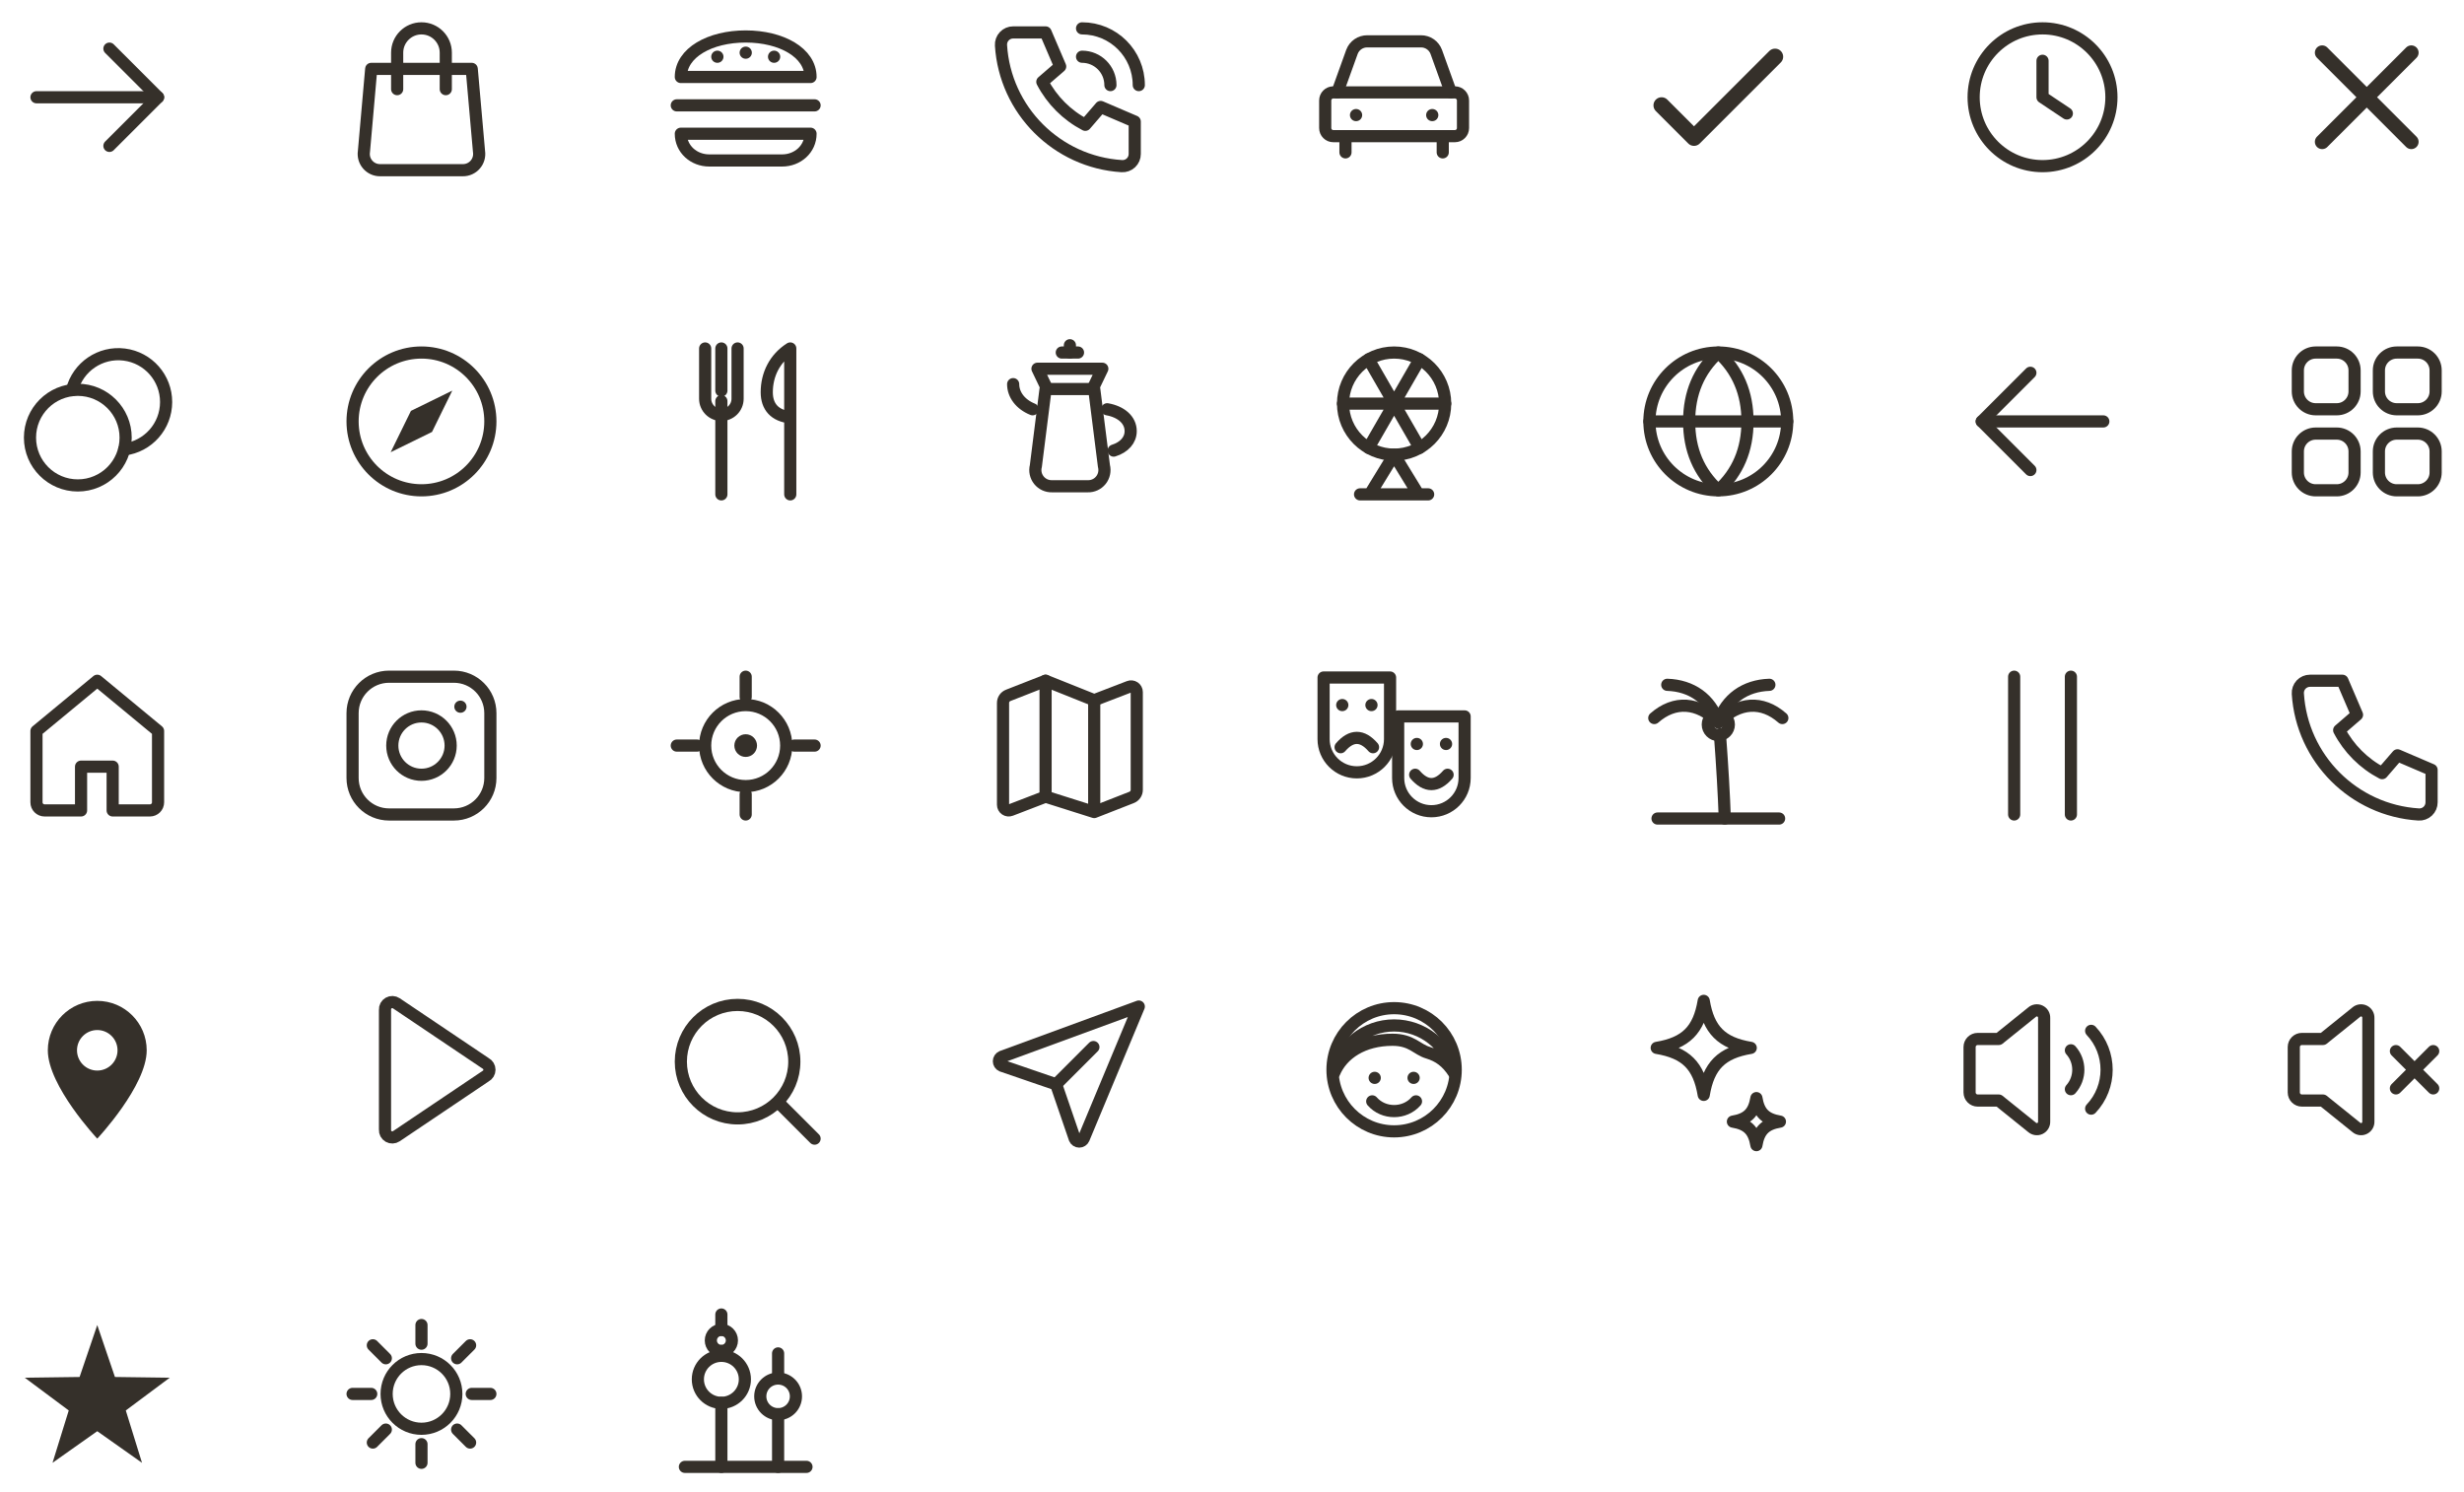
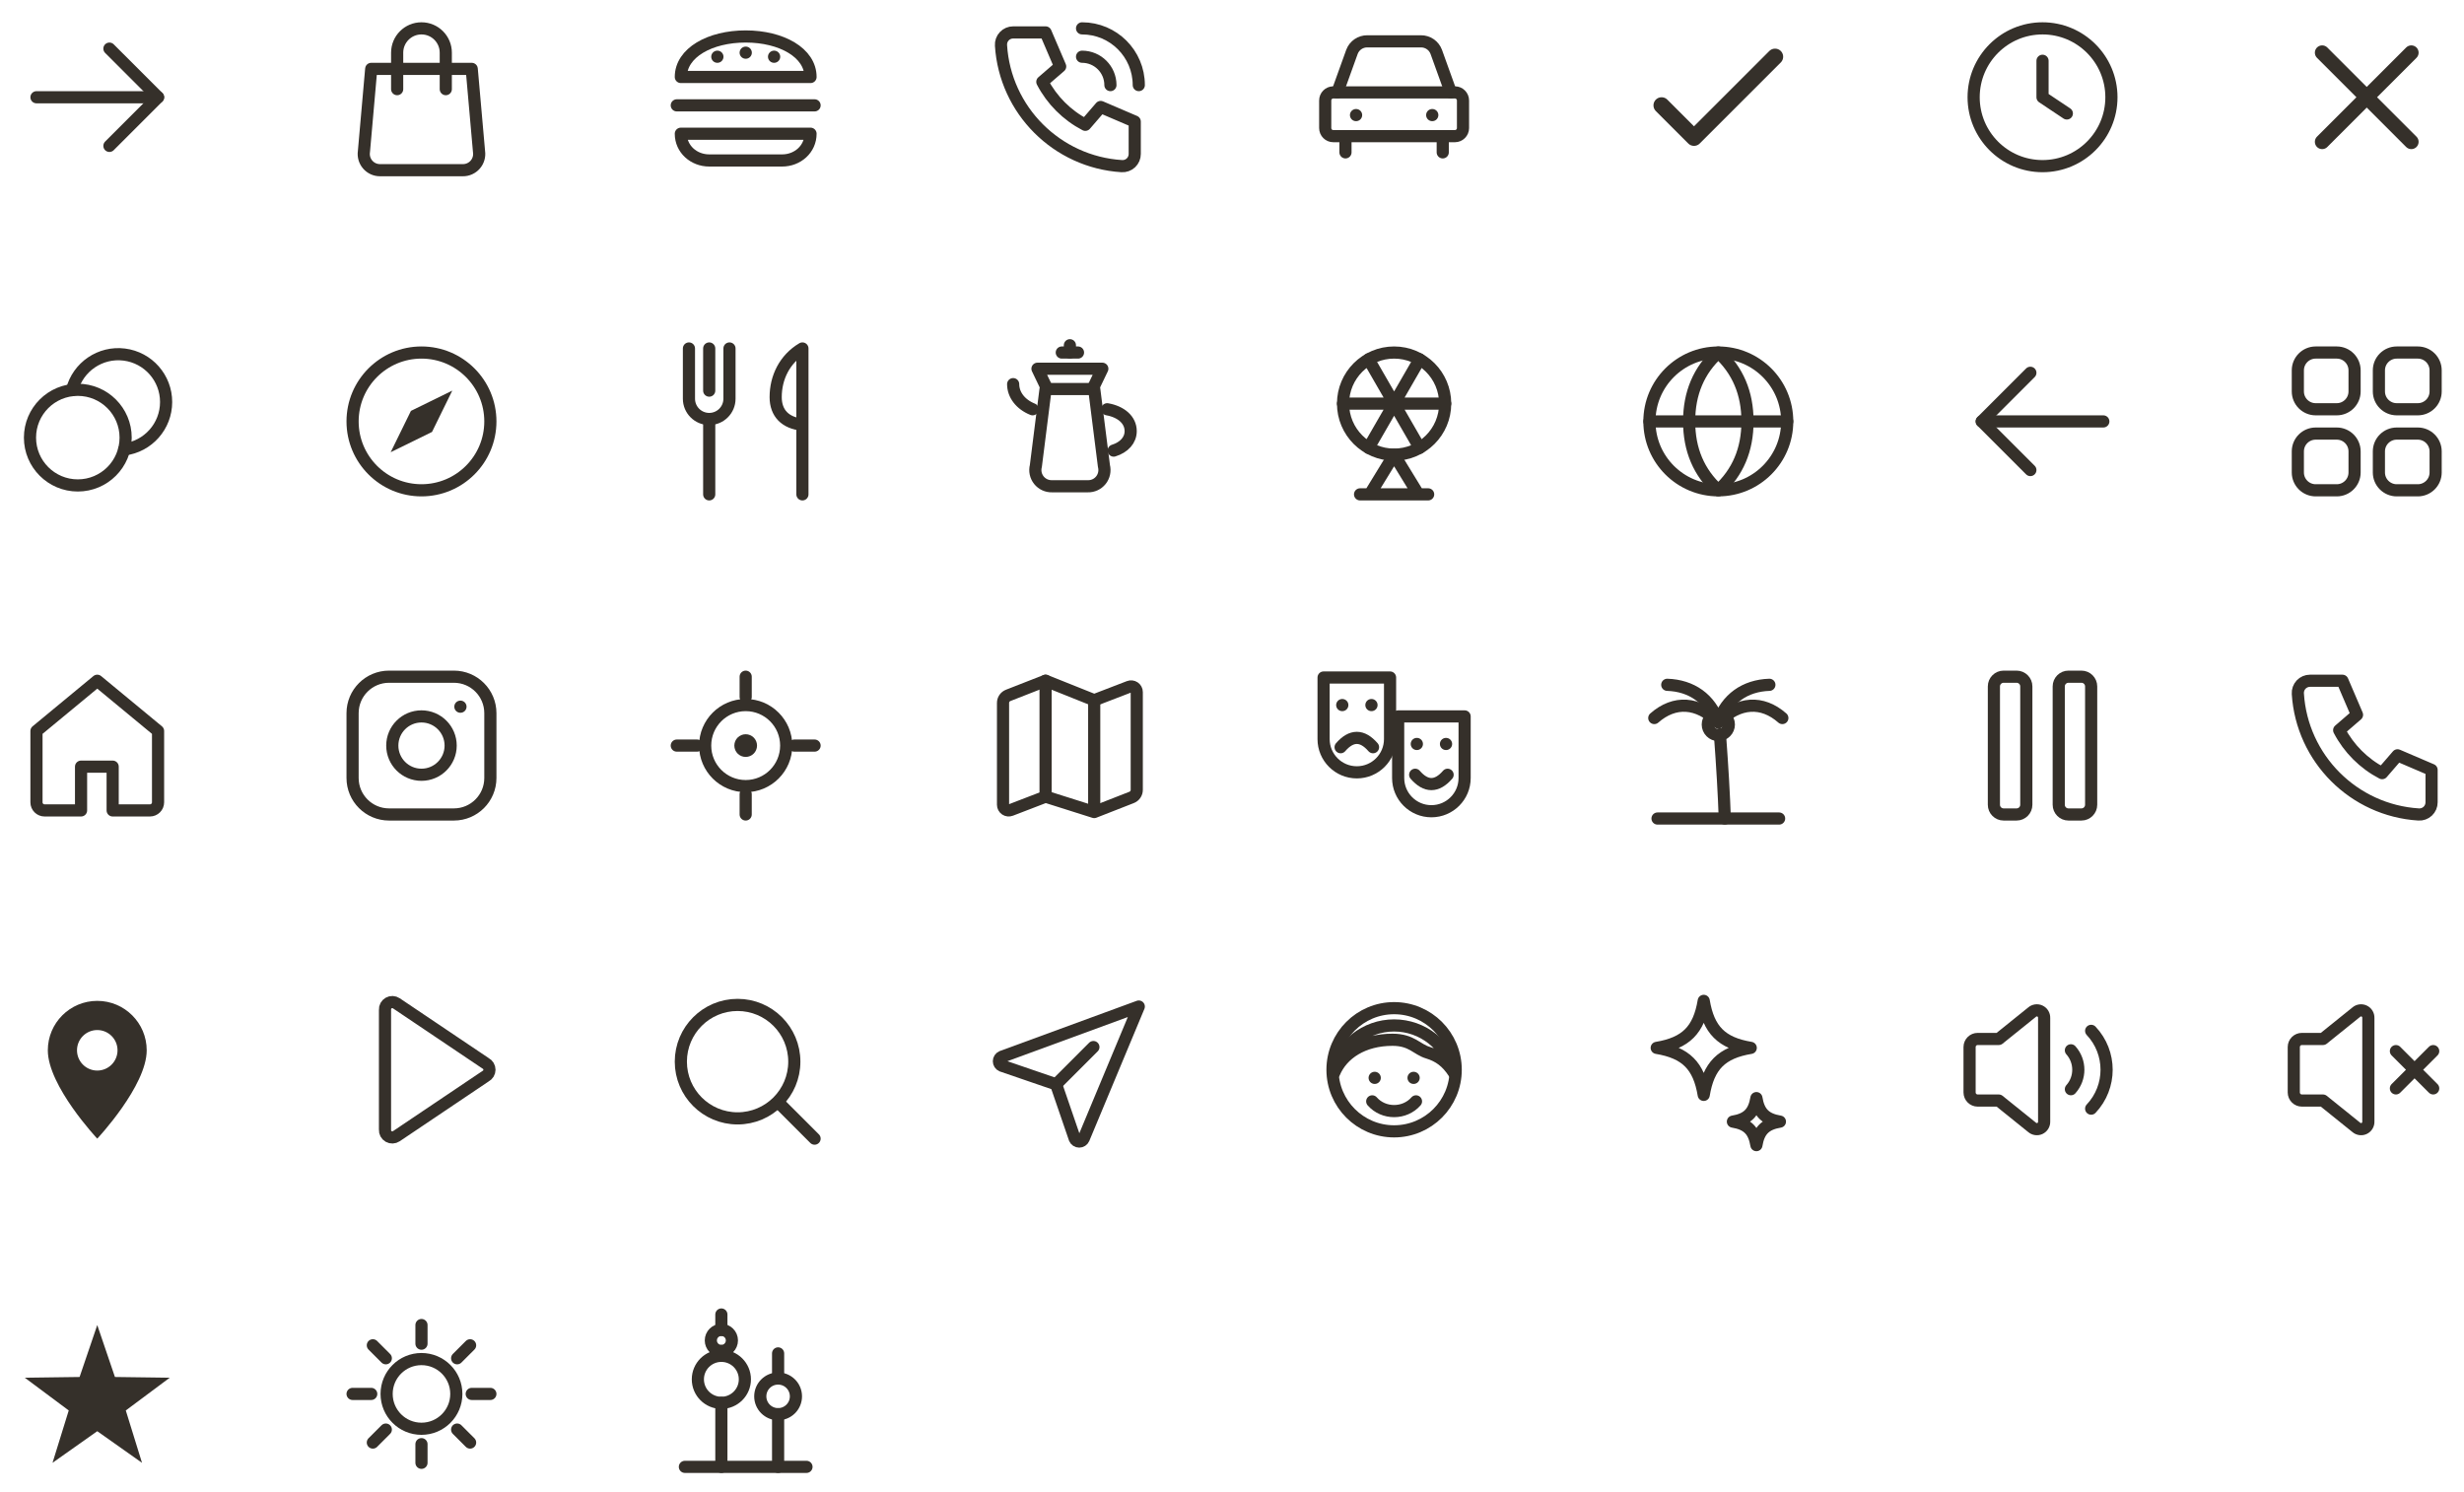
<svg xmlns="http://www.w3.org/2000/svg" width="304" height="184" viewBox="0 0 304 184" color="#35302a" fill="none">
  <g id="Icon/Back" data-name="Icon/Back" transform="translate(0 0)" fill="none" stroke="currentColor" stroke-width="1.5" stroke-linecap="round" stroke-linejoin="round">
    <path d="M4.5 12h15" />
    <path d="m13.5 6 6 6-6 6" />
  </g>
  <g id="Icon/Bag" data-name="Icon/Bag" transform="translate(40 0)" fill="none" stroke="currentColor" stroke-width="1.5" stroke-linecap="round" stroke-linejoin="round">
    <path d="M5.8 8.5h12.4l.9 10.2a2 2 0 0 1-2 2.3H6.9a2 2 0 0 1-2-2.3L5.8 8.5Z" />
    <path d="M9 11V6.5a3 3 0 0 1 6 0V11" />
  </g>
  <g id="Icon/Burger" data-name="Icon/Burger" transform="translate(80 0)" fill="none" stroke="currentColor" stroke-width="1.5" stroke-linecap="round" stroke-linejoin="round">
    <path d="M4 9.5C4 6.5 7.6 4.5 12 4.5s8 2 8 5H4Z" />
    <path d="M3.5 13h17" />
    <path d="M4 16.5h16c0 1.9-1.6 3.3-3.5 3.3h-9C5.6 19.8 4 18.4 4 16.5Z" />
    <path d="M8.5 7h.01M12 6.5h.01M15.5 7h.01" />
  </g>
  <g id="Icon/Call" data-name="Icon/Call" transform="translate(120 0)" fill="none" stroke="currentColor" stroke-width="1.5" stroke-linecap="round" stroke-linejoin="round">
    <path d="M5 4h4l1.8 4.2-2.2 1.9a12.5 12.5 0 0 0 5.3 5.3l1.9-2.2L20 15v4a1.5 1.5 0 0 1-1.6 1.5C10.4 20 4 13.6 3.5 5.6A1.5 1.5 0 0 1 5 4Z" />
    <path data-part="waves" d="M13.5 7a3.5 3.5 0 0 1 3.5 3.5M13.5 3.5a7 7 0 0 1 7 7" />
  </g>
  <g id="Icon/Car" data-name="Icon/Car" transform="translate(160 0)" fill="none" stroke="currentColor" stroke-width="1.5" stroke-linecap="round" stroke-linejoin="round">
    <path d="M5 11.4 6.8 6.4a2 2 0 0 1 1.9-1.3h6.6a2 2 0 0 1 1.9 1.3l1.8 5" />
    <path d="M4.5 11.4h15a1 1 0 0 1 1 1v3.4a1 1 0 0 1-1 1h-15a1 1 0 0 1-1-1v-3.4a1 1 0 0 1 1-1Z" />
    <path d="M7.3 14.2h.01M16.7 14.2h.01" />
    <path d="M6 16.8v2M18 16.8v2" />
  </g>
  <g id="Icon/Check" data-name="Icon/Check" transform="translate(200 0)" fill="none" stroke="currentColor" stroke-width="2" stroke-linecap="round" stroke-linejoin="round">
    <path d="m5 13 4 4L19 7" />
  </g>
  <g id="Icon/Clock" data-name="Icon/Clock" transform="translate(240 0)" fill="none" stroke="currentColor" stroke-width="1.5" stroke-linecap="round" stroke-linejoin="round">
    <circle cx="12" cy="12" r="8.5" />
    <path d="M12 7.5V12l3 2" />
  </g>
  <g id="Icon/Close" data-name="Icon/Close" transform="translate(280 0)" fill="none" stroke="currentColor" stroke-width="1.8" stroke-linecap="round" stroke-linejoin="round">
    <path d="m6.5 6.5 11 11M17.5 6.5l-11 11" />
  </g>
  <g id="Icon/Coins" data-name="Icon/Coins" transform="translate(0 40)" fill="none" stroke="currentColor" stroke-width="1.5" stroke-linecap="round" stroke-linejoin="round">
    <path d="M8.88 8.14A5.9 5.9 0 1 1 15.32 15.46" />
    <circle cx="9.6" cy="14" r="5.9" />
  </g>
  <g id="Icon/Compass" data-name="Icon/Compass" transform="translate(40 40)" fill="none" stroke="currentColor" stroke-width="1.5" stroke-linecap="round" stroke-linejoin="round">
    <circle cx="12" cy="12" r="8.5" />
    <path fill="currentColor" stroke="none" d="m15.8 8.2-2.5 5.1-5.1 2.5 2.5-5.1 5.1-2.5Z" />
    <circle cx="12" cy="12" r="1" fill="currentColor" stroke="none" />
  </g>
  <g id="Icon/Cutlery" data-name="Icon/Cutlery" transform="translate(80 40)" fill="none" stroke="currentColor" stroke-width="1.5" stroke-linecap="round" stroke-linejoin="round">
-     <path d="M7 3v6.2a2 2 0 0 0 4 0V3" />
-     <path d="M9 3v5.2" />
-     <path d="M9 9.5V21" />
-     <path d="M17.5 21V3c-1.9 1.2-2.9 3.2-2.9 5.4 0 1.8 1 2.9 2.9 3.1" />
+     <path d="M5 3v6.2a2.5 2.5 0 0 0 5 0V3" />
+     <path d="M7.5 3v5.2" />
+     <path d="M7.5 11.7V21" />
+     <path d="M19 21V3c-2.2 1.3-3.3 3.6-3.3 6 0 2 1.2 3.2 3.3 3.4" />
  </g>
  <g id="Icon/Dallah" data-name="Icon/Dallah" transform="translate(120 40)" fill="none" stroke="currentColor" stroke-width="1.5" stroke-linecap="round" stroke-linejoin="round">
    <path d="M9 8h6l1.2 9.5a2 2 0 0 1-2 2.5H9.8a2 2 0 0 1-2-2.5L9 8Z" />
    <path d="M9.2 8 8 5.5h8L14.8 8" />
    <path d="M11 3.5h2" />
    <path d="M12 3.5V2.6" />
    <path d="M16.6 10.5c1.7.3 2.9 1.3 2.9 2.7 0 1.1-.8 2-2.1 2.4" />
    <path d="M7.4 10.5C5.9 9.9 5 8.7 5 7.4" />
  </g>
  <g id="Icon/Ferris" data-name="Icon/Ferris" transform="translate(160 40)" fill="none" stroke="currentColor" stroke-width="1.5" stroke-linecap="round" stroke-linejoin="round">
    <circle cx="12" cy="9.8" r="6.3" />
    <path d="M5.7 9.8h12.6M8.85 4.34l6.3 10.92M15.15 4.34l-6.3 10.92" />
    <path d="M9 21 12 16.1l3 4.9M7.8 21h8.4" />
  </g>
  <g id="Icon/Globe" data-name="Icon/Globe" transform="translate(200 40)" fill="none" stroke="currentColor" stroke-width="1.5" stroke-linecap="round" stroke-linejoin="round">
    <circle cx="12" cy="12" r="8.5" />
    <path d="M3.5 12h17M12 3.5c2.4 2.2 3.6 5 3.6 8.5s-1.2 6.3-3.6 8.5c-2.4-2.2-3.6-5-3.6-8.5s1.2-6.3 3.6-8.5Z" />
  </g>
  <g id="Icon/Go" data-name="Icon/Go" transform="translate(240 40)" fill="none" stroke="currentColor" stroke-width="1.5" stroke-linecap="round" stroke-linejoin="round">
    <path d="M4.5 12h15" />
    <path d="m10.5 6-6 6 6 6" />
  </g>
  <g id="Icon/Grid" data-name="Icon/Grid" transform="translate(280 40)" fill="none" stroke="currentColor" stroke-width="1.5" stroke-linecap="round" stroke-linejoin="round">
    <rect x="3.5" y="3.5" width="7" height="7" rx="2.2" />
    <rect x="13.5" y="3.5" width="7" height="7" rx="2.2" />
    <rect x="3.5" y="13.5" width="7" height="7" rx="2.2" />
    <rect x="13.5" y="13.5" width="7" height="7" rx="2.2" />
  </g>
  <g id="Icon/Home" data-name="Icon/Home" transform="translate(0 80)" fill="none" stroke="currentColor" stroke-width="1.5" stroke-linecap="round" stroke-linejoin="round">
    <path d="M4.5 10.2 12 4l7.5 6.2V19a1 1 0 0 1-1 1h-4.6v-5.4H10V20H5.5a1 1 0 0 1-1-1v-8.8Z" />
  </g>
  <g id="Icon/Instagram" data-name="Icon/Instagram" transform="translate(40 80)" fill="none" stroke="currentColor" stroke-width="1.5" stroke-linecap="round" stroke-linejoin="round">
    <rect x="3.5" y="3.5" width="17" height="17" rx="4.5" />
    <circle cx="12" cy="12" r="3.6" />
    <path d="M16.8 7.2h.01" />
  </g>
  <g id="Icon/Locate" data-name="Icon/Locate" transform="translate(80 80)" fill="none" stroke="currentColor" stroke-width="1.5" stroke-linecap="round" stroke-linejoin="round">
    <circle cx="12" cy="12" r="5" />
    <circle cx="12" cy="12" r="1.4" fill="currentColor" stroke="none" />
    <path d="M12 3.5v2.5M12 18v2.5M3.5 12h2.5M18 12h2.5" />
  </g>
  <g id="Icon/Map" data-name="Icon/Map" transform="translate(120 80)" fill="none" stroke="currentColor" stroke-width="1.5" stroke-linecap="round" stroke-linejoin="round">
    <path d="m9 4-4.6 1.8a1 1 0 0 0-.65.94V19.3a.7.7 0 0 0 .96.65L9 18.3l6 1.9 4.6-1.8a1 1 0 0 0 .65-.94V5.4a.7.7 0 0 0-.96-.65L15 6.4 9 4Z" />
    <path d="M9 4v14.3M15 6.4v13.4" />
  </g>
  <g id="Icon/Masks" data-name="Icon/Masks" transform="translate(160 80)" fill="none" stroke="currentColor" stroke-width="1.5" stroke-linecap="round" stroke-linejoin="round">
    <path d="M3.3 3.6h8.2v7.6a4.1 4.1 0 0 1-8.2 0Z" />
    <path d="M5.6 7h.01M9.2 7h.01" />
    <path d="M5.4 12.2q2-2.3 4 0" />
    <path d="M12.5 8.4h8.2v7.6a4.1 4.1 0 0 1-8.2 0Z" />
    <path d="M14.8 11.8h.01M18.4 11.8h.01" />
    <path d="M14.6 15.6q2 2.3 4 0" />
  </g>
  <g id="Icon/Palm" data-name="Icon/Palm" transform="translate(200 80)" fill="none" stroke="currentColor" stroke-width="1.5" stroke-linecap="round" stroke-linejoin="round">
    <path d="M12 9.1c-2.5-2.5-5.4-2.7-7.9-.5" />
    <path d="M12 9.1c2.5-2.5 5.4-2.7 7.9-.5" />
    <path d="M12 9.1c-1-2.9-3.3-4.5-6.3-4.6" />
    <path d="M12 9.1c1-2.9 3.3-4.5 6.3-4.6" />
    <circle cx="12" cy="9.4" r="1.3" />
    <path d="M12.2 10.6c.3 4 .5 7.5.6 10.4" />
    <path d="M4.5 21h15" />
  </g>
  <g id="Icon/Pause" data-name="Icon/Pause" transform="translate(240 80)" fill="none" stroke="currentColor" stroke-width="1.5" stroke-linecap="round" stroke-linejoin="round">
-     <path d="M8.5 3.5v17M15.5 3.5v17" />
+     <rect x="6" y="3.5" width="4" height="17" rx="1.2" />
+     <rect x="14" y="3.5" width="4" height="17" rx="1.2" />
  </g>
  <g id="Icon/Phone" data-name="Icon/Phone" transform="translate(280 80)" fill="none" stroke="currentColor" stroke-width="1.5" stroke-linecap="round" stroke-linejoin="round">
    <path d="M5 4h4l1.8 4.2-2.2 1.9a12.5 12.5 0 0 0 5.3 5.3l1.9-2.2L20 15v4a1.5 1.5 0 0 1-1.6 1.5C10.4 20 4 13.6 3.5 5.6A1.5 1.5 0 0 1 5 4Z" />
  </g>
  <g id="Icon/PinSolid" data-name="Icon/PinSolid" transform="translate(0 120)" fill="currentColor">
    <path d="M12 3.5a6.1 6.1 0 0 0-6.1 6.1c0 4.4 6.1 10.9 6.1 10.9s6.1-6.5 6.1-10.9A6.1 6.1 0 0 0 12 3.5Zm0 8.6a2.5 2.5 0 1 1 0-5 2.5 2.5 0 0 1 0 5Z" />
  </g>
  <g id="Icon/Play" data-name="Icon/Play" transform="translate(40 120)" fill="none" stroke="currentColor" stroke-width="1.5" stroke-linecap="round" stroke-linejoin="round">
    <path d="M7.5 4.6v14.8a.9.9 0 0 0 1.4.8l11-7.4a.9.9 0 0 0 0-1.6l-11-7.4a.9.9 0 0 0-1.4.8Z" />
  </g>
  <g id="Icon/Search" data-name="Icon/Search" transform="translate(80 120)" fill="none" stroke="currentColor" stroke-width="1.5" stroke-linecap="round" stroke-linejoin="round">
    <circle cx="11" cy="11" r="7" />
    <path d="m20.5 20.5-4-4" />
  </g>
  <g id="Icon/Send" data-name="Icon/Send" transform="translate(120 120)" fill="none" stroke="currentColor" stroke-width="1.5" stroke-linecap="round" stroke-linejoin="round">
    <path d="M20.5 4.2 3.6 10.4a.6.6 0 0 0 0 1.1l6.7 2.3 2.3 6.7a.6.6 0 0 0 1.1 0Z" />
    <path d="m10.3 13.8 4.6-4.6" />
  </g>
  <g id="Icon/Shouq" data-name="Icon/Shouq" transform="translate(160 120)" fill="none" stroke="currentColor" stroke-width="1.5" stroke-linecap="round" stroke-linejoin="round">
    <path d="M12 4.4a7.6 7.6 0 1 1 0 15.2 7.6 7.6 0 0 1 0-15.2Z" />
    <path d="M4.6 12.4a7.6 7.6 0 0 1 14.8 0c-.9-1.4-1.9-2.1-3.2-2.5-1.4-.4-2-1.6-4.4-1.6-3.6 0-6.2 1.7-7.2 4.1Z" />
    <path data-part="eyes" d="M9.6 13h.01M14.4 13h.01" />
    <path data-part="mouth" d="M9.3 15.9c.7.8 1.7 1.2 2.7 1.2s2-.4 2.7-1.2" />
  </g>
  <g id="Icon/Sparkle" data-name="Icon/Sparkle" transform="translate(200 120)" fill="none" stroke="currentColor" stroke-width="1.5" stroke-linecap="round" stroke-linejoin="round">
    <path d="M10.2 3.5c.6 3.6 2.2 5.2 5.8 5.8-3.6.6-5.2 2.2-5.8 5.8-.6-3.6-2.2-5.2-5.8-5.8 3.6-.6 5.2-2.2 5.8-5.8Z" />
    <path d="M16.7 15.5c.3 1.8 1.1 2.6 2.9 2.9-1.8.3-2.6 1.1-2.9 2.9-.3-1.8-1.1-2.6-2.9-2.9 1.8-.3 2.6-1.1 2.9-2.9Z" />
  </g>
  <g id="Icon/Speaker" data-name="Icon/Speaker" transform="translate(240 120)" fill="none" stroke="currentColor" stroke-width="1.5" stroke-linecap="round" stroke-linejoin="round">
    <path d="M10.7 4.9 6.6 8.2H4a1 1 0 0 0-1 1v5.6a1 1 0 0 0 1 1h2.6l4.1 3.3a.9.9 0 0 0 1.5-.7V5.6a.9.9 0 0 0-1.5-.7Z" />
    <path d="M15.5 9.6a3.6 3.6 0 0 1 0 4.8" />
    <path d="M18 7.2a7 7 0 0 1 0 9.6" />
  </g>
  <g id="Icon/SpeakerOff" data-name="Icon/SpeakerOff" transform="translate(280 120)" fill="none" stroke="currentColor" stroke-width="1.5" stroke-linecap="round" stroke-linejoin="round">
    <path d="M10.7 4.9 6.6 8.2H4a1 1 0 0 0-1 1v5.6a1 1 0 0 0 1 1h2.6l4.1 3.3a.9.9 0 0 0 1.5-.7V5.6a.9.9 0 0 0-1.5-.7Z" />
    <path d="m15.6 9.7 4.6 4.6M20.2 9.7l-4.6 4.6" />
  </g>
  <g id="Icon/Star" data-name="Icon/Star" transform="translate(0 160)" fill="currentColor">
    <path d="M12 3.5 14.18 9.91 20.94 10 15.52 14.04 17.52 20.5 12 16.6 6.48 20.5 8.48 14.04 3.06 10 9.82 9.91Z" />
  </g>
  <g id="Icon/Sun" data-name="Icon/Sun" transform="translate(40 160)" fill="none" stroke="currentColor" stroke-width="1.5" stroke-linecap="round" stroke-linejoin="round">
    <circle cx="12" cy="12" r="4.3" />
    <path d="M12 3.5v2.3M12 18.2v2.3M3.5 12h2.3M18.2 12h2.3M6 6l1.6 1.6M16.4 16.4l1.6 1.6M18 6l-1.6 1.6M7.6 16.4 6 18" />
  </g>
  <g id="Icon/Tower" data-name="Icon/Tower" transform="translate(80 160)" fill="none" stroke="currentColor" stroke-width="1.5" stroke-linecap="round" stroke-linejoin="round">
    <path d="M9 2.2v1.9M9 6.7v.6M9 13.1V21" />
    <circle cx="9" cy="5.4" r="1.3" />
    <circle cx="9" cy="10.2" r="2.9" />
    <path d="M16 7v3.1M16 14.5V21" />
    <circle cx="16" cy="12.3" r="2.2" />
    <path d="M4.5 21h15" />
  </g>
</svg>
